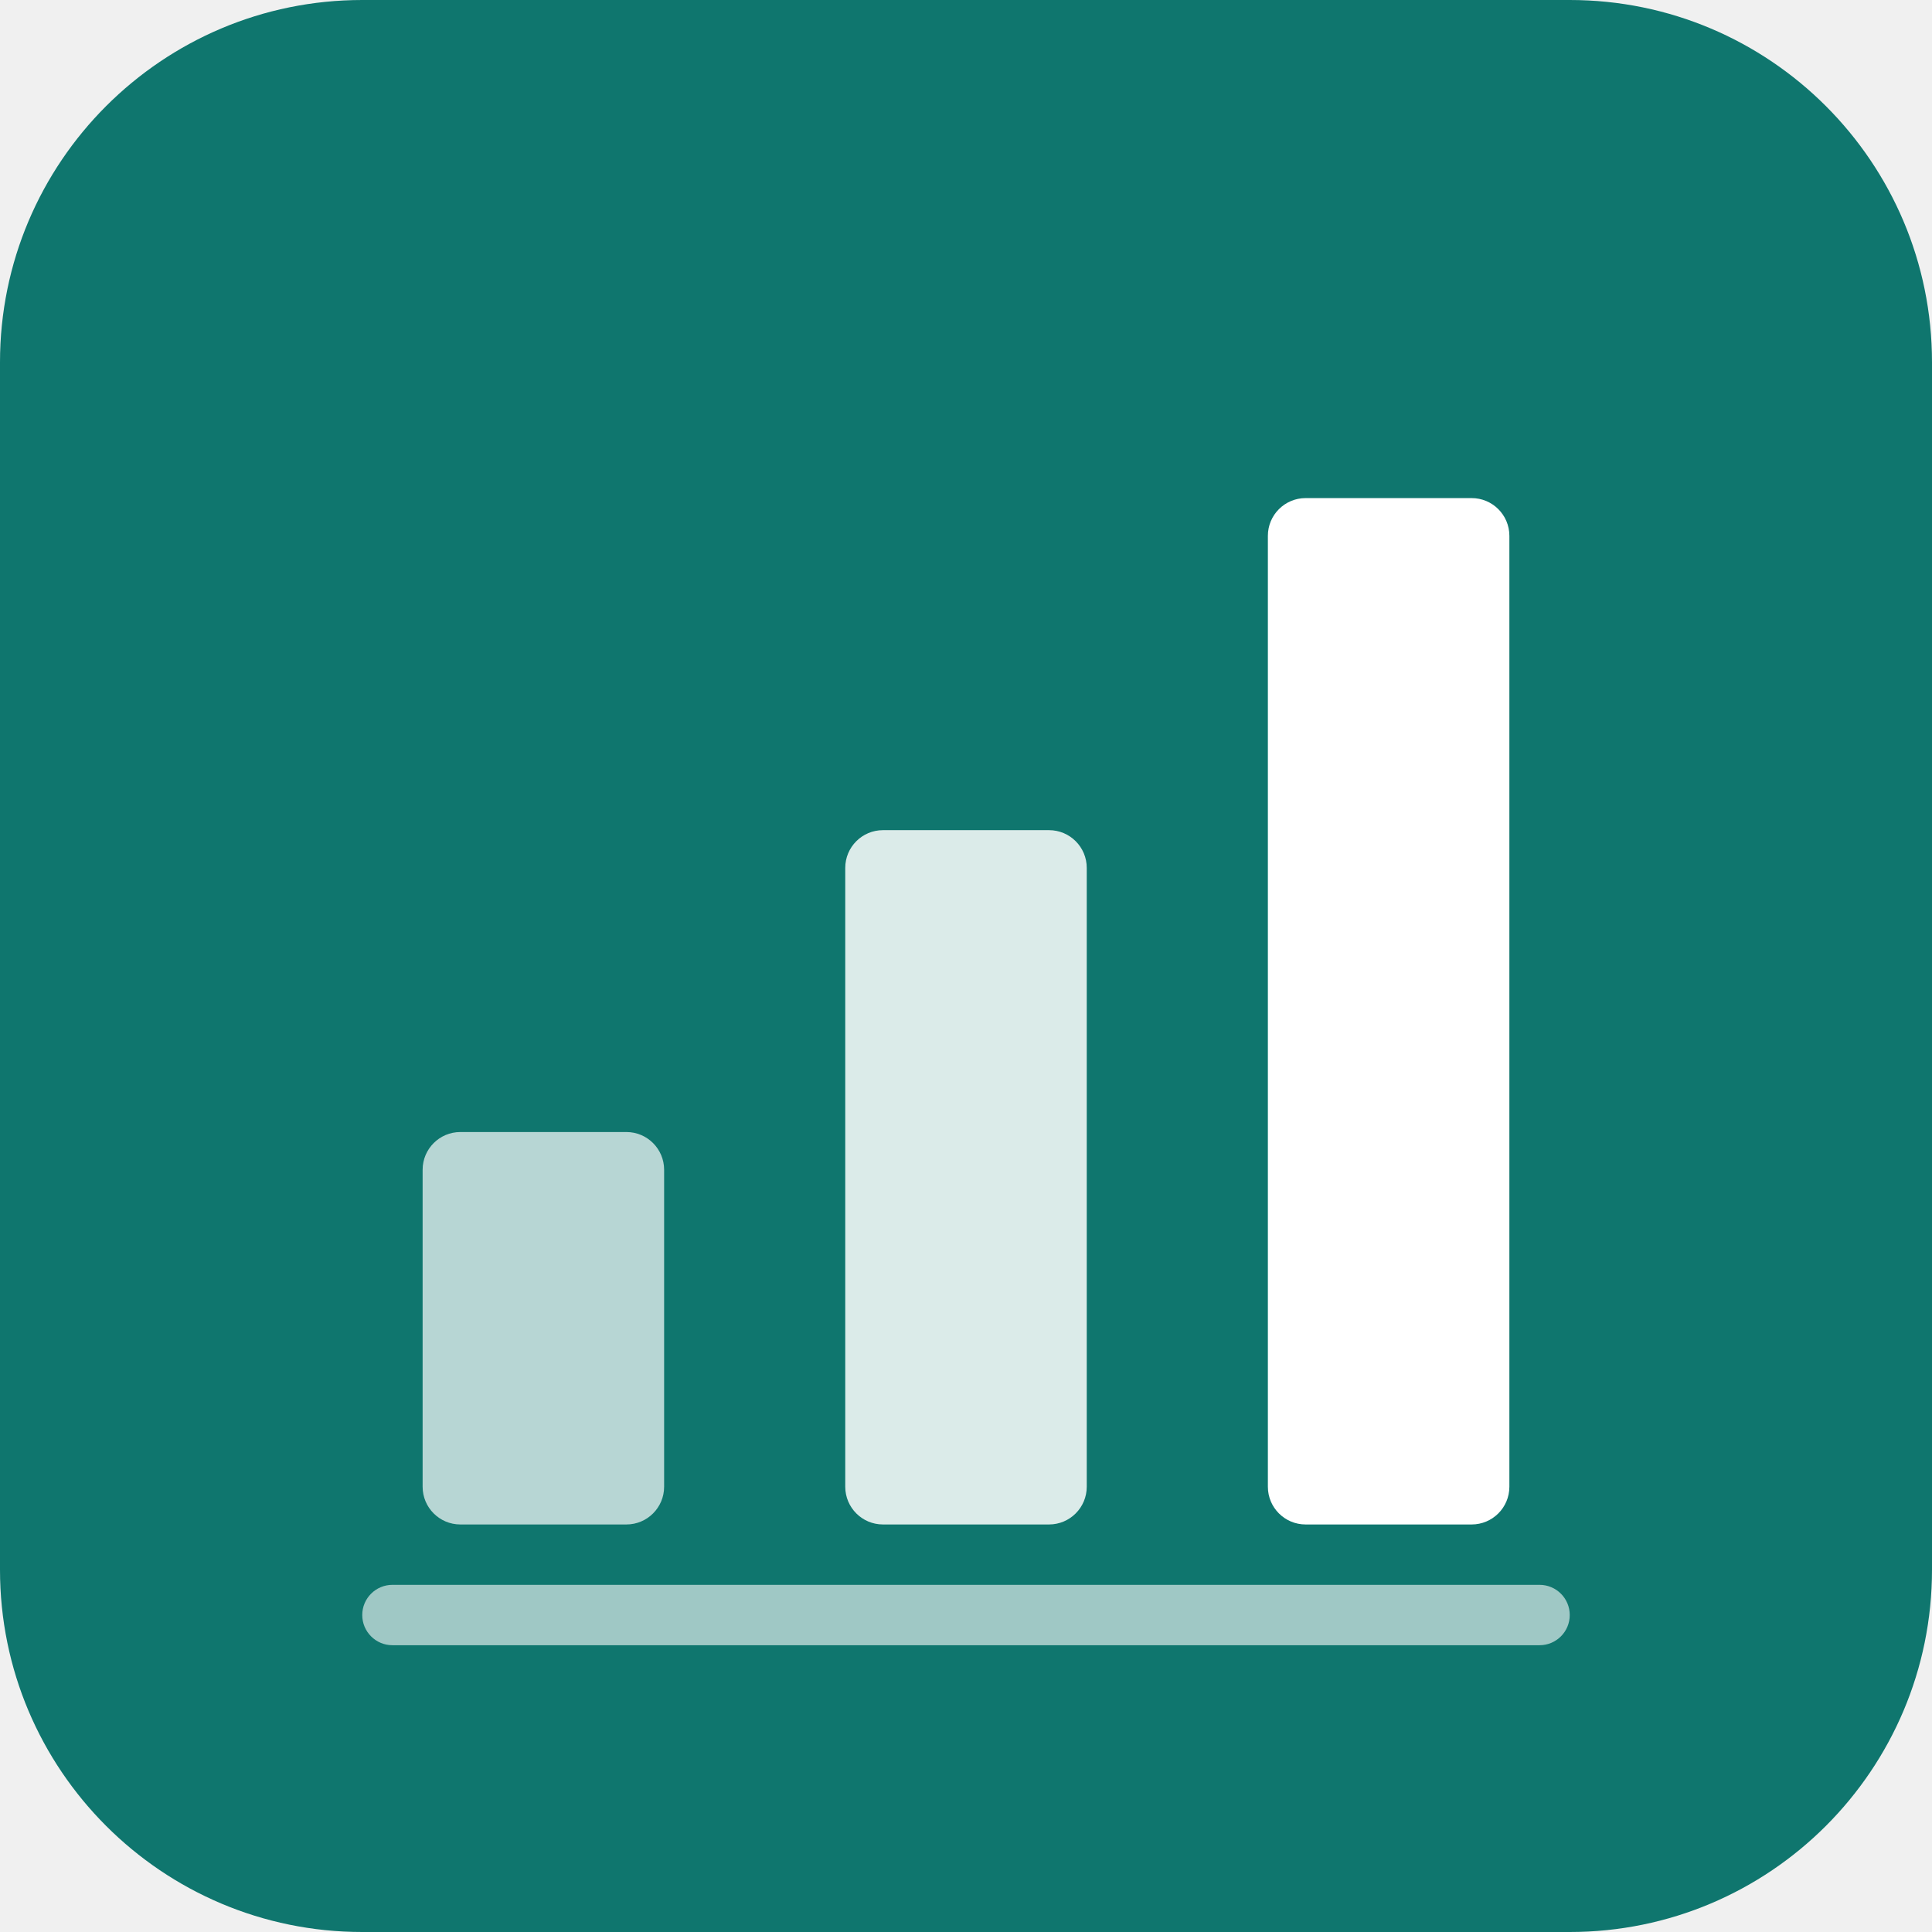
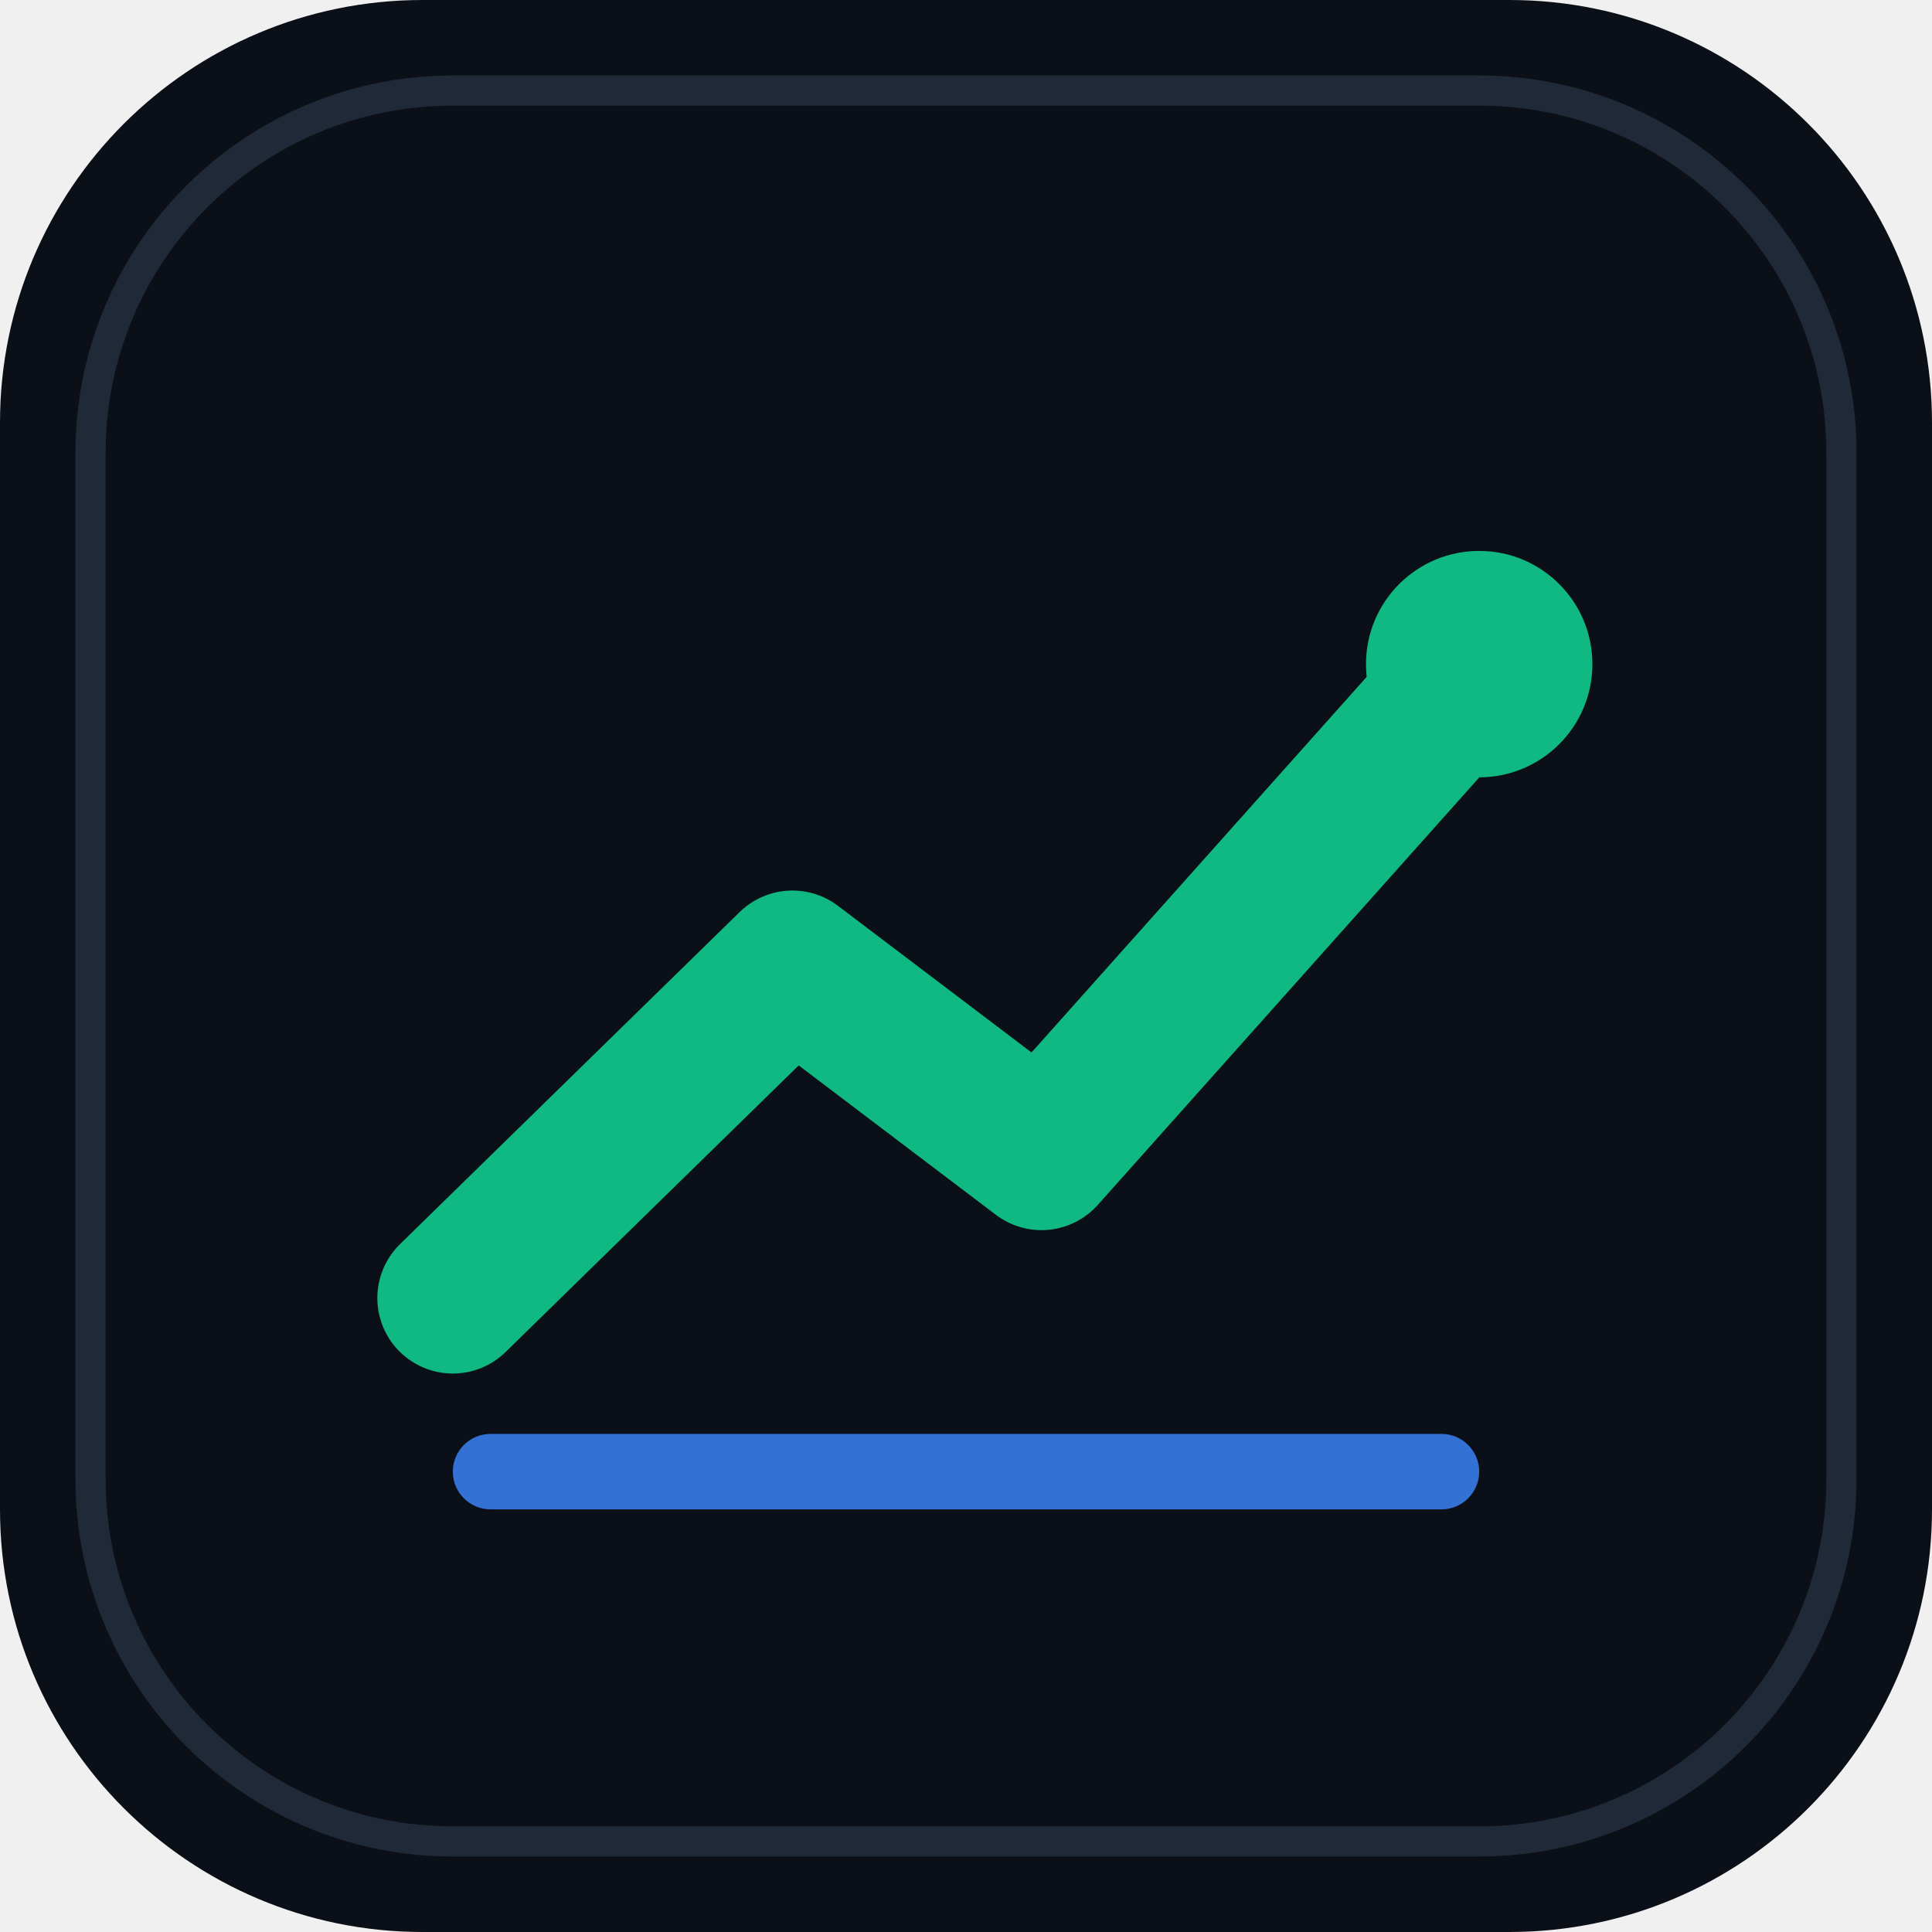
<svg xmlns="http://www.w3.org/2000/svg" viewBox="0 0 512 512">
-   <rect width="512" height="512" rx="96" fill="#0f766e" />
-   <rect x="112" y="300" width="64" height="104" rx="10" fill="#ffffff" opacity="0.7" />
-   <rect x="224" y="220" width="64" height="184" rx="10" fill="#ffffff" opacity="0.85" />
-   <rect x="336" y="132" width="64" height="272" rx="10" fill="#ffffff" />
-   <rect x="96" y="420" width="320" height="16" rx="8" fill="#ffffff" opacity="0.6" />
+   <rect width="512" height="512" rx="112" fill="#0b0f17" />
+   <rect x="24" y="24" width="464" height="464" rx="96" fill="none" stroke="#1f2937" stroke-width="8" />
+   <path d="M120 344 L210 256 L276 306 L392 176" fill="none" stroke="#10b981" stroke-width="40" stroke-linecap="round" stroke-linejoin="round" />
+   <circle cx="392" cy="176" r="30" fill="#10b981" />
+   <rect x="120" y="380" width="272" height="20" rx="10" fill="#3b82f6" opacity="0.85" />
</svg>
